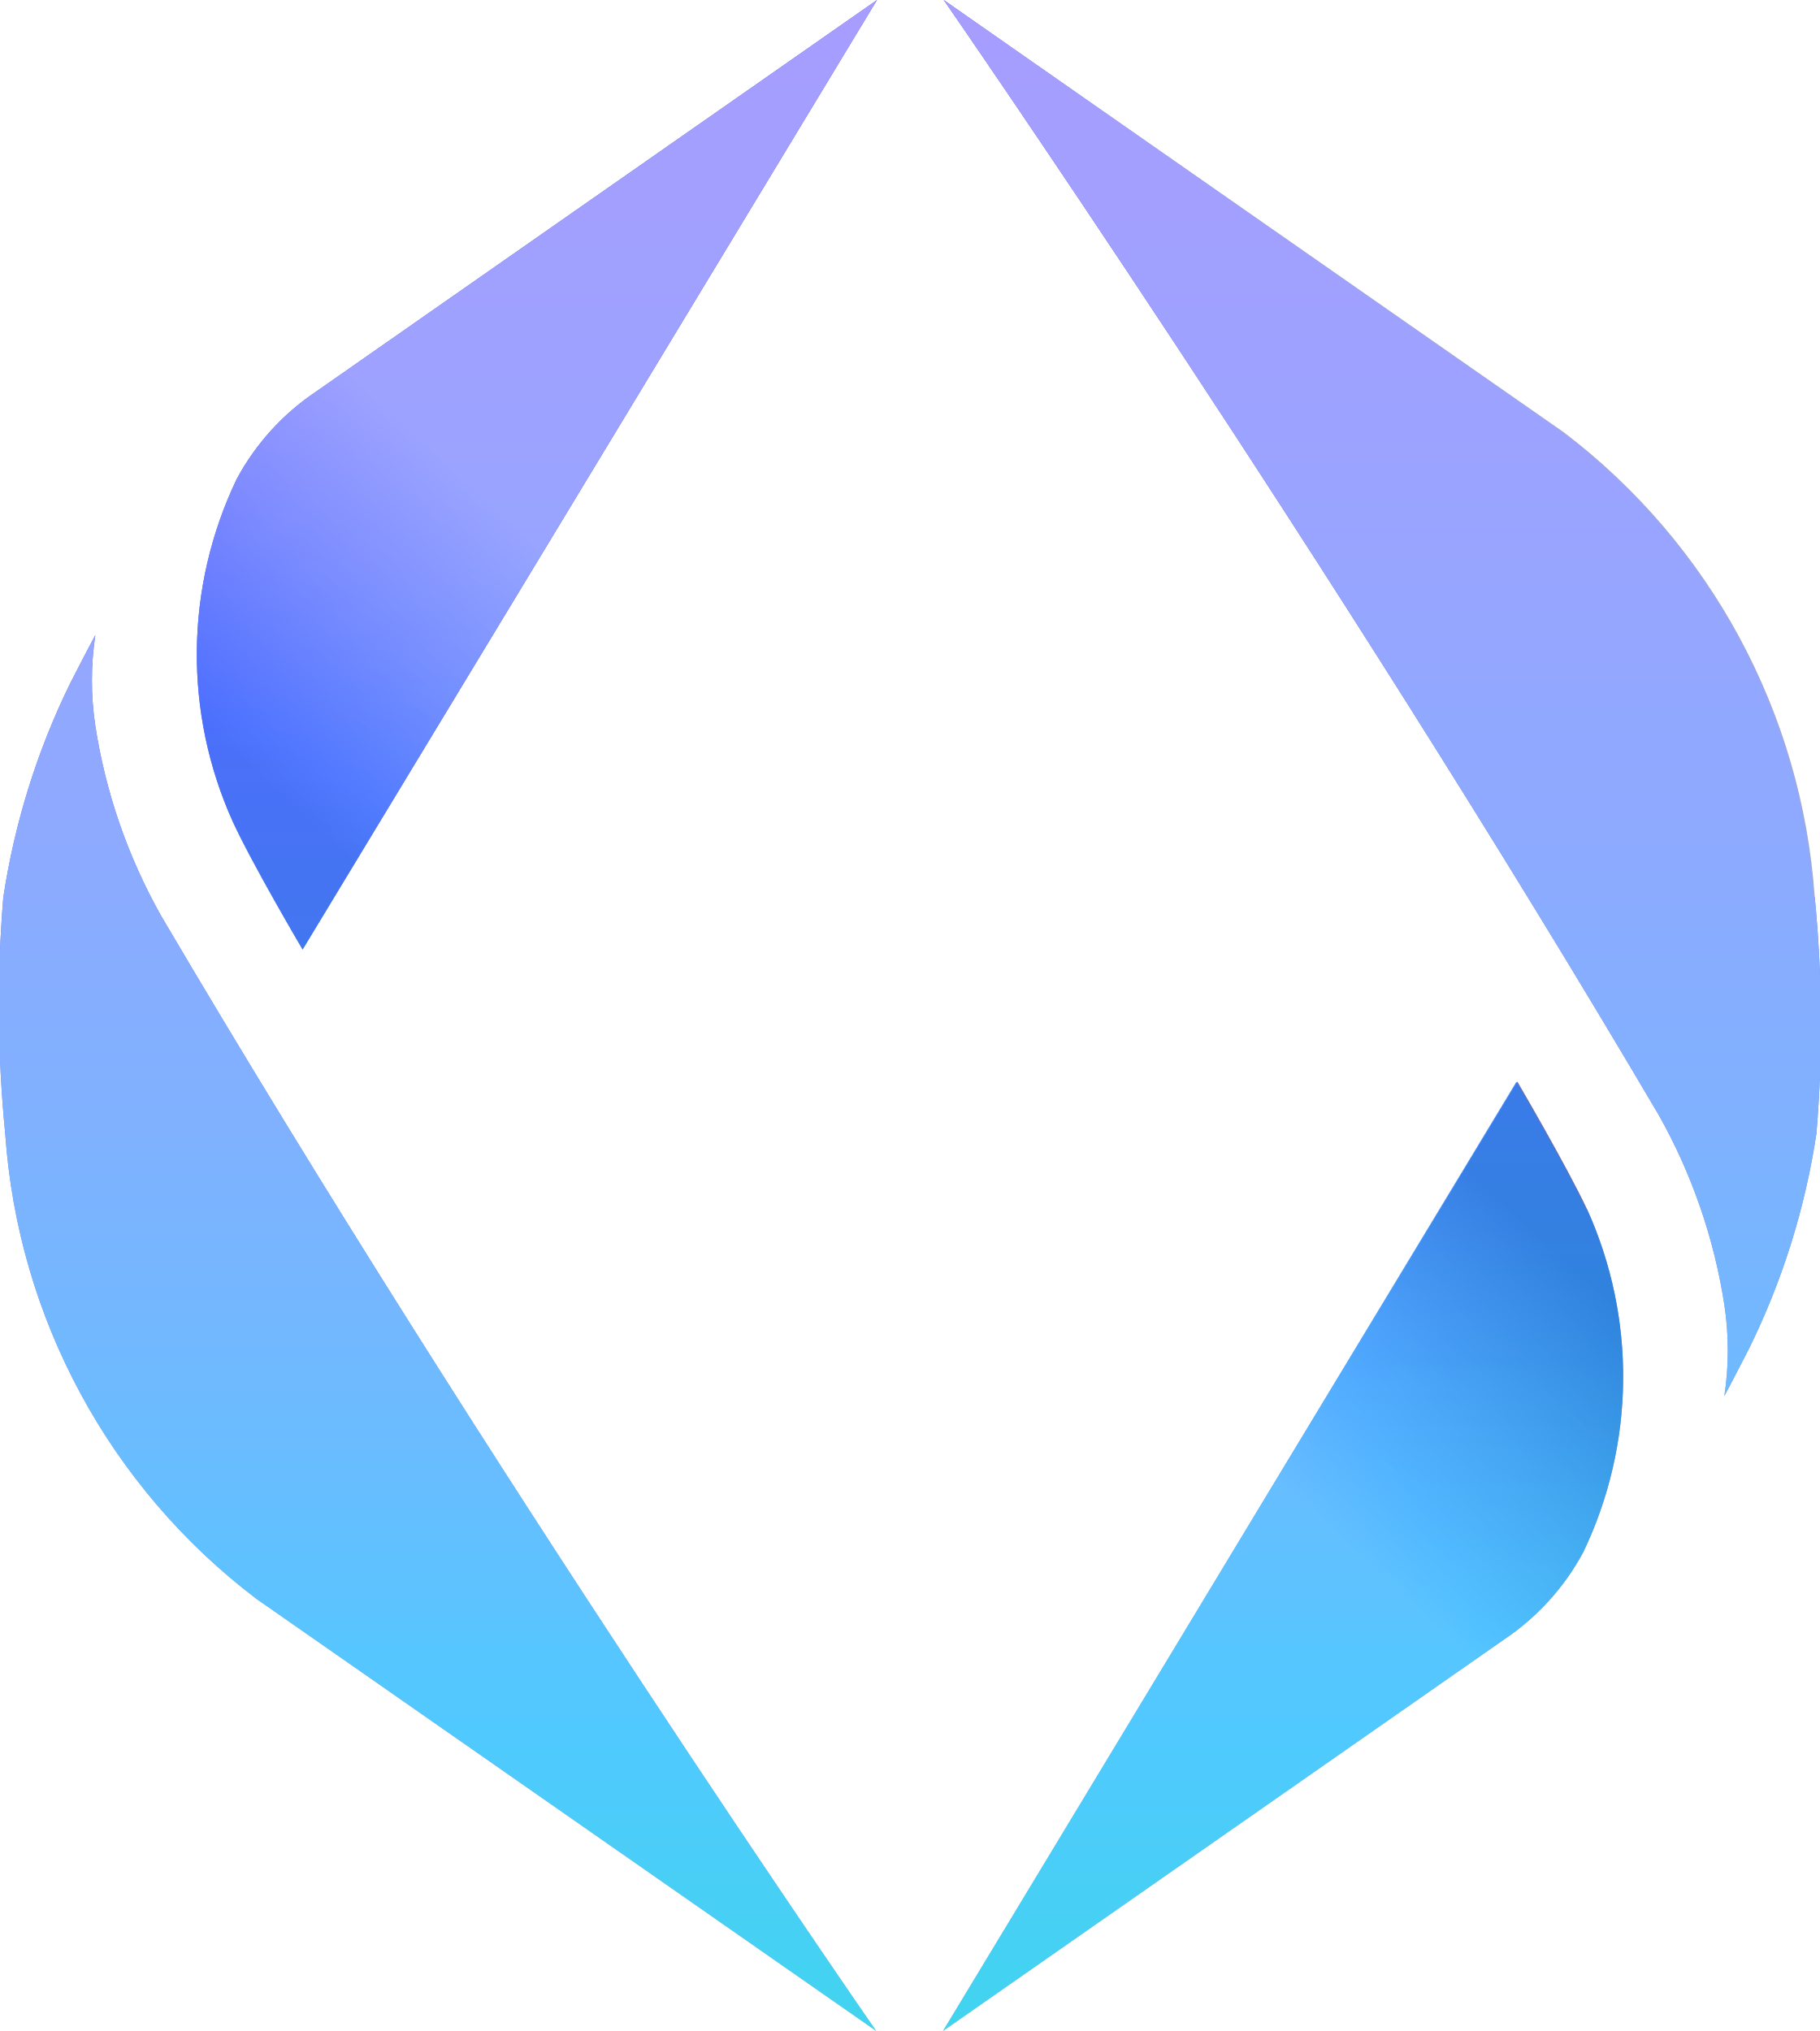
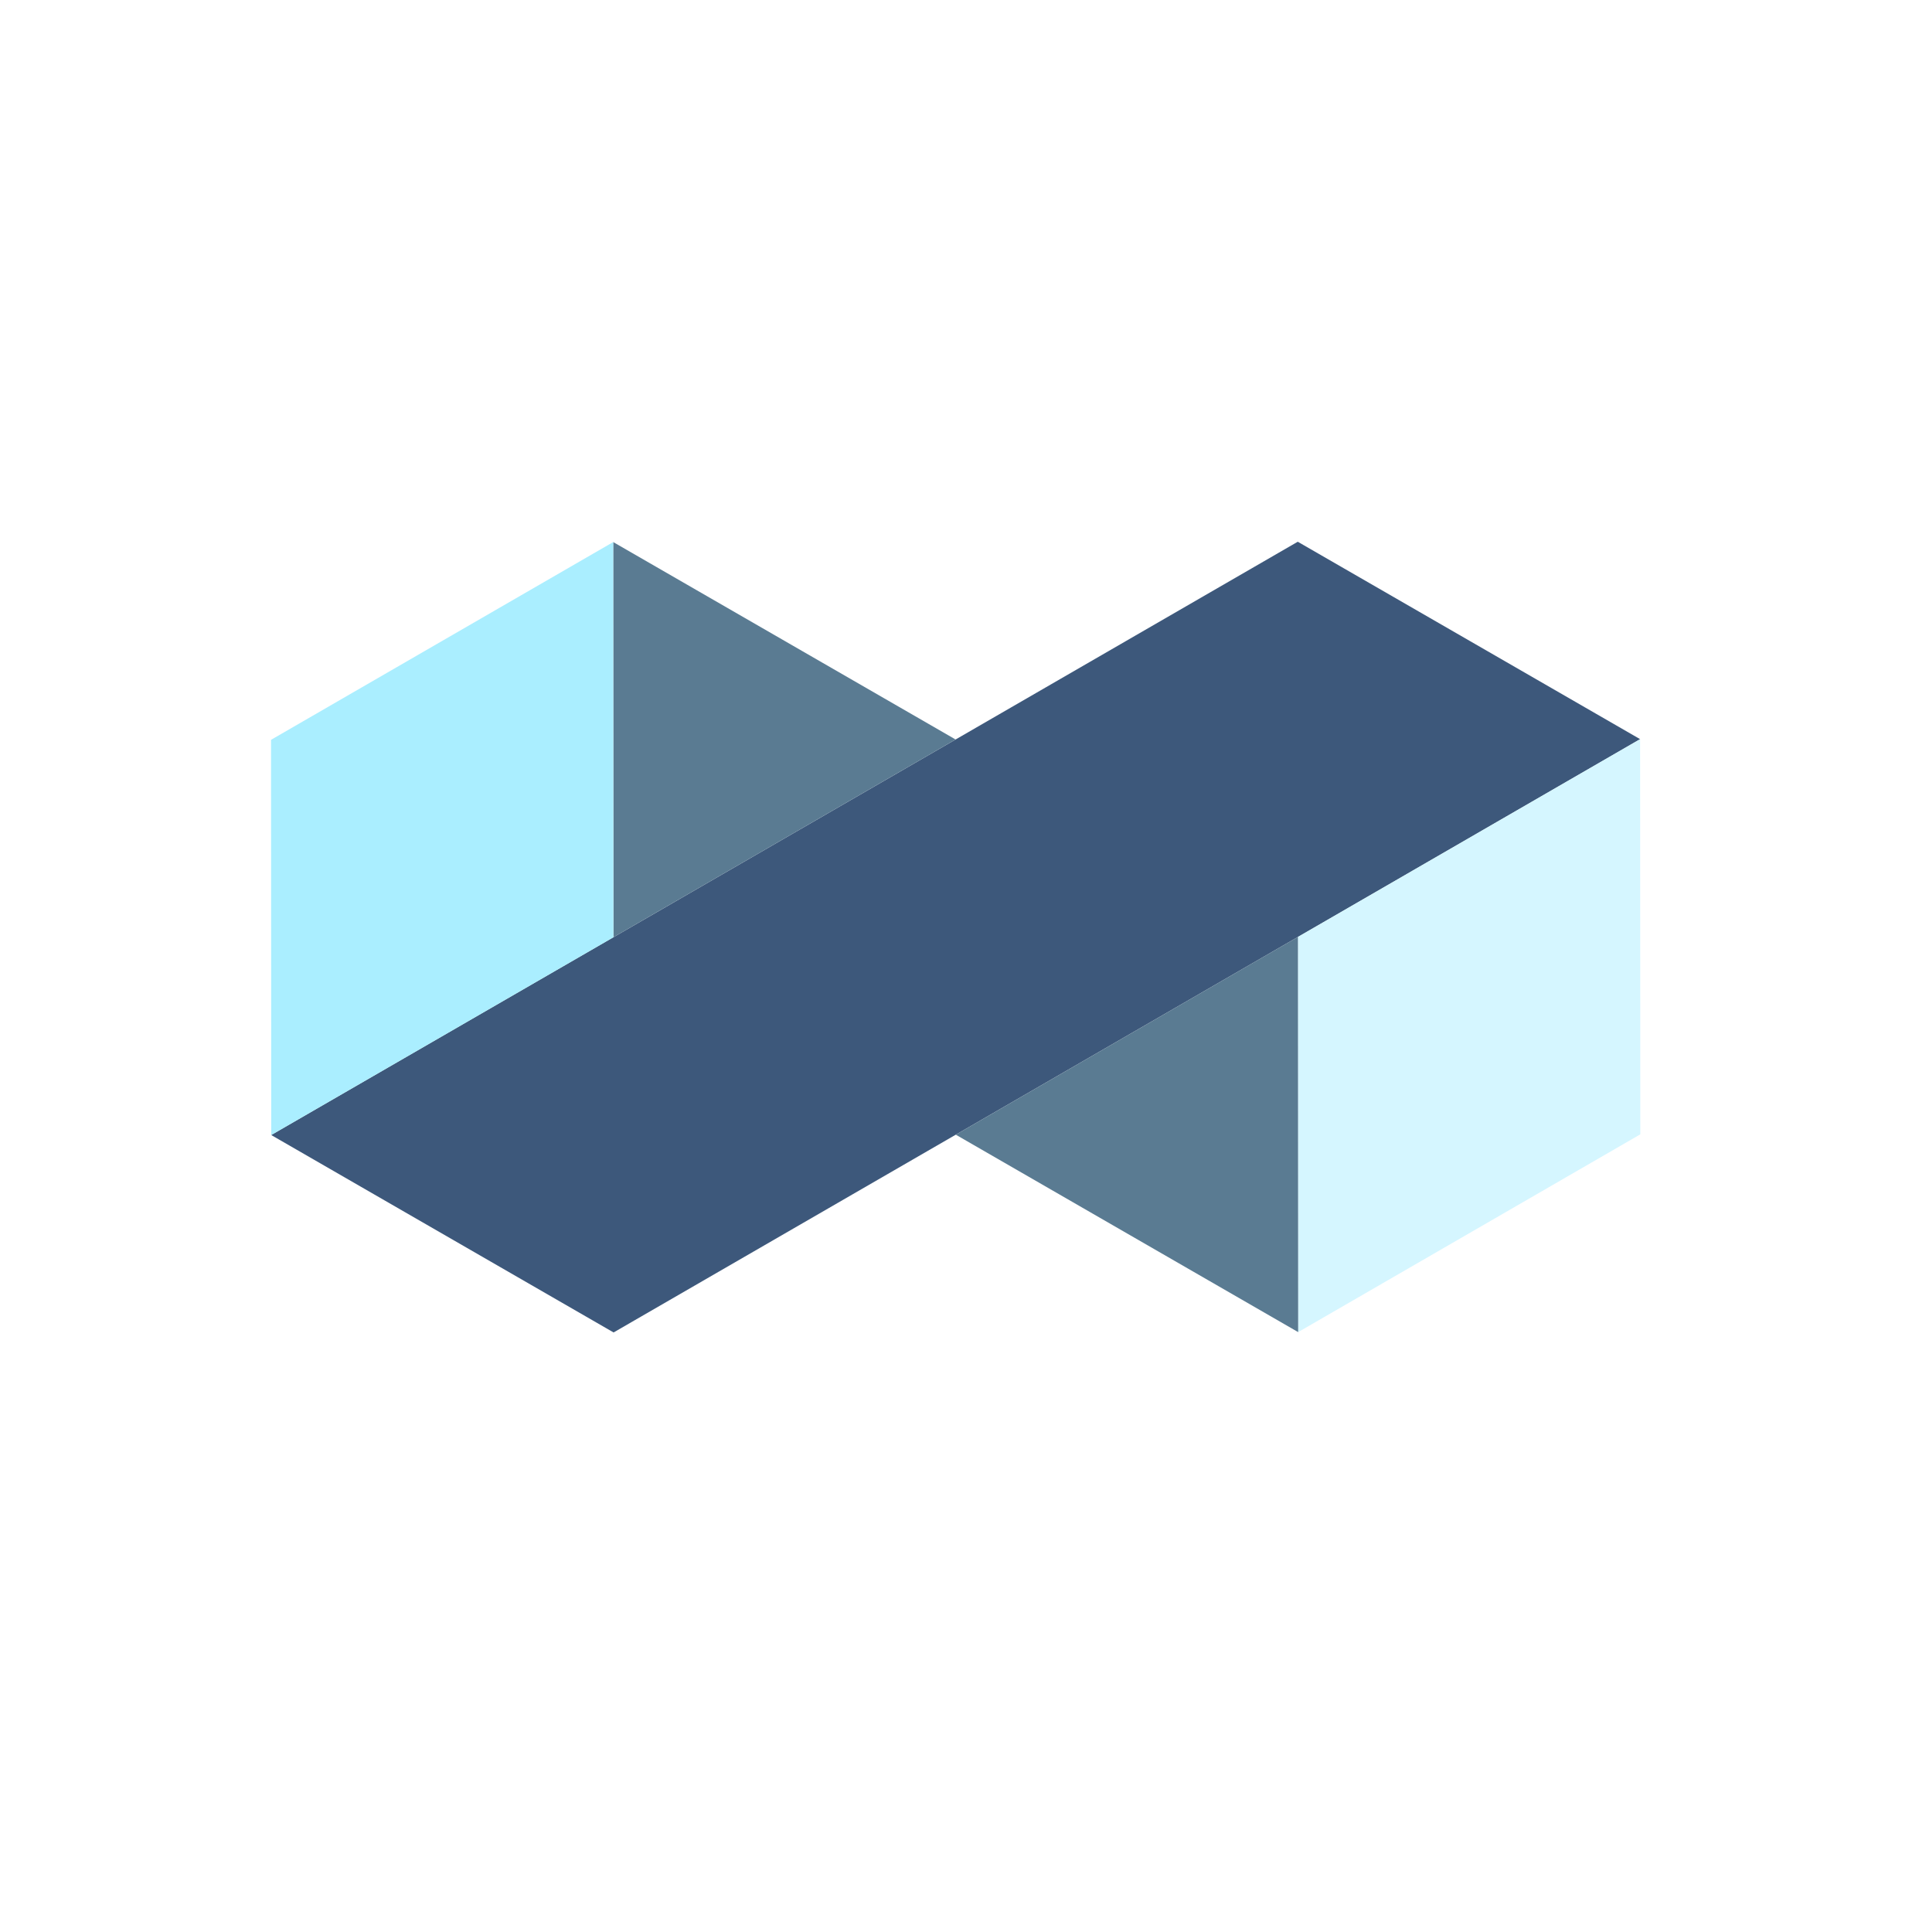
- <svg xmlns="http://www.w3.org/2000/svg" xmlns:xlink="http://www.w3.org/1999/xlink" viewBox="0 0 72.52 80.95">
-   <defs>
-     <style>.cls-3{fill:#a0a8d4}</style>
-     <linearGradient id="linear-gradient" x1="41.95" y1="2.57" x2="12.57" y2="34.42" gradientUnits="userSpaceOnUse">
-       <stop offset=".58" stop-color="#a0a8d4" />
-       <stop offset=".73" stop-color="#8791c7" />
-       <stop offset=".91" stop-color="#6470b4" />
-     </linearGradient>
-     <linearGradient id="linear-gradient-2" x1="42.57" y1="81.66" x2="71.96" y2="49.81" xlink:href="#linear-gradient" />
-     <linearGradient id="linear-gradient-3" x1="42.26" y1="1.24" x2="42.26" y2="82.84" gradientUnits="userSpaceOnUse">
-       <stop offset="0" stop-color="#513eff" />
-       <stop offset=".18" stop-color="#5157ff" />
-       <stop offset=".57" stop-color="#5298ff" />
-       <stop offset="1" stop-color="#52e5ff" />
-     </linearGradient>
-   </defs>
-   <g style="isolation:isolate">
-     <g id="Layer_1" data-name="Layer 1">
-       <path d="M15.28 34.39c.8 1.71 2.78 5.09 2.78 5.09L40.95 1.64l-22.34 15.6a9.75 9.75 0 0 0-3.18 3.5 16.19 16.19 0 0 0-.15 13.65z" transform="translate(-6 -1.64)" fill="url(#linear-gradient)" />
-       <path class="cls-3" d="M6.21 46.85a25.47 25.47 0 0 0 10 18.51l24.71 17.23s-15.46-22.28-28.5-44.45a22.39 22.39 0 0 1-2.62-7.56 12.1 12.1 0 0 1 0-3.63c-.34.63-1 1.92-1 1.92a29.35 29.35 0 0 0-2.67 8.55 52.28 52.28 0 0 0 .08 9.43z" transform="translate(-6 -1.64)" />
-       <path d="M69.25 49.84c-.8-1.71-2.78-5.09-2.78-5.09L43.58 82.59 65.92 67a9.75 9.75 0 0 0 3.18-3.5 16.19 16.19 0 0 0 .15-13.66z" transform="translate(-6 -1.64)" fill="url(#linear-gradient-2)" />
-       <path class="cls-3" d="M78.32 37.38a25.47 25.47 0 0 0-10-18.51L43.61 1.64s15.45 22.28 28.5 44.45a22.39 22.39 0 0 1 2.61 7.56 12.1 12.1 0 0 1 0 3.63c.34-.63 1-1.92 1-1.92a29.35 29.35 0 0 0 2.67-8.55 52.28 52.28 0 0 0-.07-9.43z" transform="translate(-6 -1.64)" />
-       <path d="M15.43 20.74a9.75 9.75 0 0 1 3.18-3.5l22.34-15.6-22.89 37.85s-2-3.38-2.78-5.09a16.19 16.19 0 0 1 .15-13.66zM6.21 46.85a25.47 25.47 0 0 0 10 18.51l24.71 17.23s-15.46-22.28-28.5-44.45a22.39 22.39 0 0 1-2.62-7.56 12.1 12.1 0 0 1 0-3.63c-.34.63-1 1.92-1 1.92a29.35 29.35 0 0 0-2.67 8.55 52.28 52.28 0 0 0 .08 9.43zm63 3c-.8-1.71-2.78-5.09-2.78-5.09L43.58 82.59 65.92 67a9.75 9.75 0 0 0 3.18-3.5 16.19 16.19 0 0 0 .15-13.66zm9.07-12.46a25.47 25.47 0 0 0-10-18.51L43.61 1.64s15.45 22.28 28.5 44.45a22.39 22.39 0 0 1 2.61 7.56 12.1 12.1 0 0 1 0 3.63c.34-.63 1-1.92 1-1.92a29.35 29.35 0 0 0 2.67-8.55 52.28 52.28 0 0 0-.07-9.43z" transform="translate(-6 -1.64)" style="mix-blend-mode:color" fill="url(#linear-gradient-3)" />
+ <svg xmlns="http://www.w3.org/2000/svg" viewBox="1088.235 840.724 1894.118 1900.452">
+   <circle style="stroke: rgb(0, 0, 0); fill: rgb(255, 255, 255); paint-order: fill; stroke-opacity: 0;" cx="2032.805" cy="1796.606" r="944.57" />
+   <g id="g10" transform="matrix(0.922616, 0, 0, -0.922616, 600.5012, 3278.643)" style="">
+     <g transform="scale(0.139701)" id="g14">
+       <path id="path16" style="fill:#3d587b;fill-opacity:1;fill-rule:nonzero;stroke:none" d="M 13687.4,14780.2 5853.78,10252.3 8466.5,8745.59 16300,13273.5 13687.4,14780.2" />
+     </g>
+     <g transform="scale(0.139714)" id="g18" style="fill:#d5f6ff">
+       <path id="path20" style="fill:#d5f6ff;fill-opacity:1;fill-rule:nonzero;stroke:none" d="m 16300,10256.6 -1.4,3015.8 -2611,-1509.3 1.6,-3015.7 2610.8,1509.2" />
+     </g>
+     <g transform="scale(0.126654)" id="g22">
+       <path id="path24" style="fill:#5a7b92;fill-opacity:1;fill-rule:nonzero;stroke:none" d="m 12217.3,14638.1 -2881.84,1661.9 1.58,-3326.7 2880.26,1664.8" />
+     </g>
+     <g transform="scale(0.117336)" id="g26">
+       <path id="path28" style="fill:#5a7b92;fill-opacity:1;fill-rule:nonzero;stroke:none" d="m 16300,10415.7 -2,3590.9 -3108.7,-1797 3110.7,-1793.9" />
+     </g>
+     <g transform="scale(0.126654)" id="g30" style="fill:#aaeeff;fill-opacity:1">
+       <path id="path32" style="fill:#aaeeff;fill-opacity:1;fill-rule:nonzero;stroke:none" d="m 9337.04,12973.3 -1.58,3326.7 -2880.22,-1664.8 1.59,-3326.7 2880.21,1664.8" />
    </g>
  </g>
</svg>
